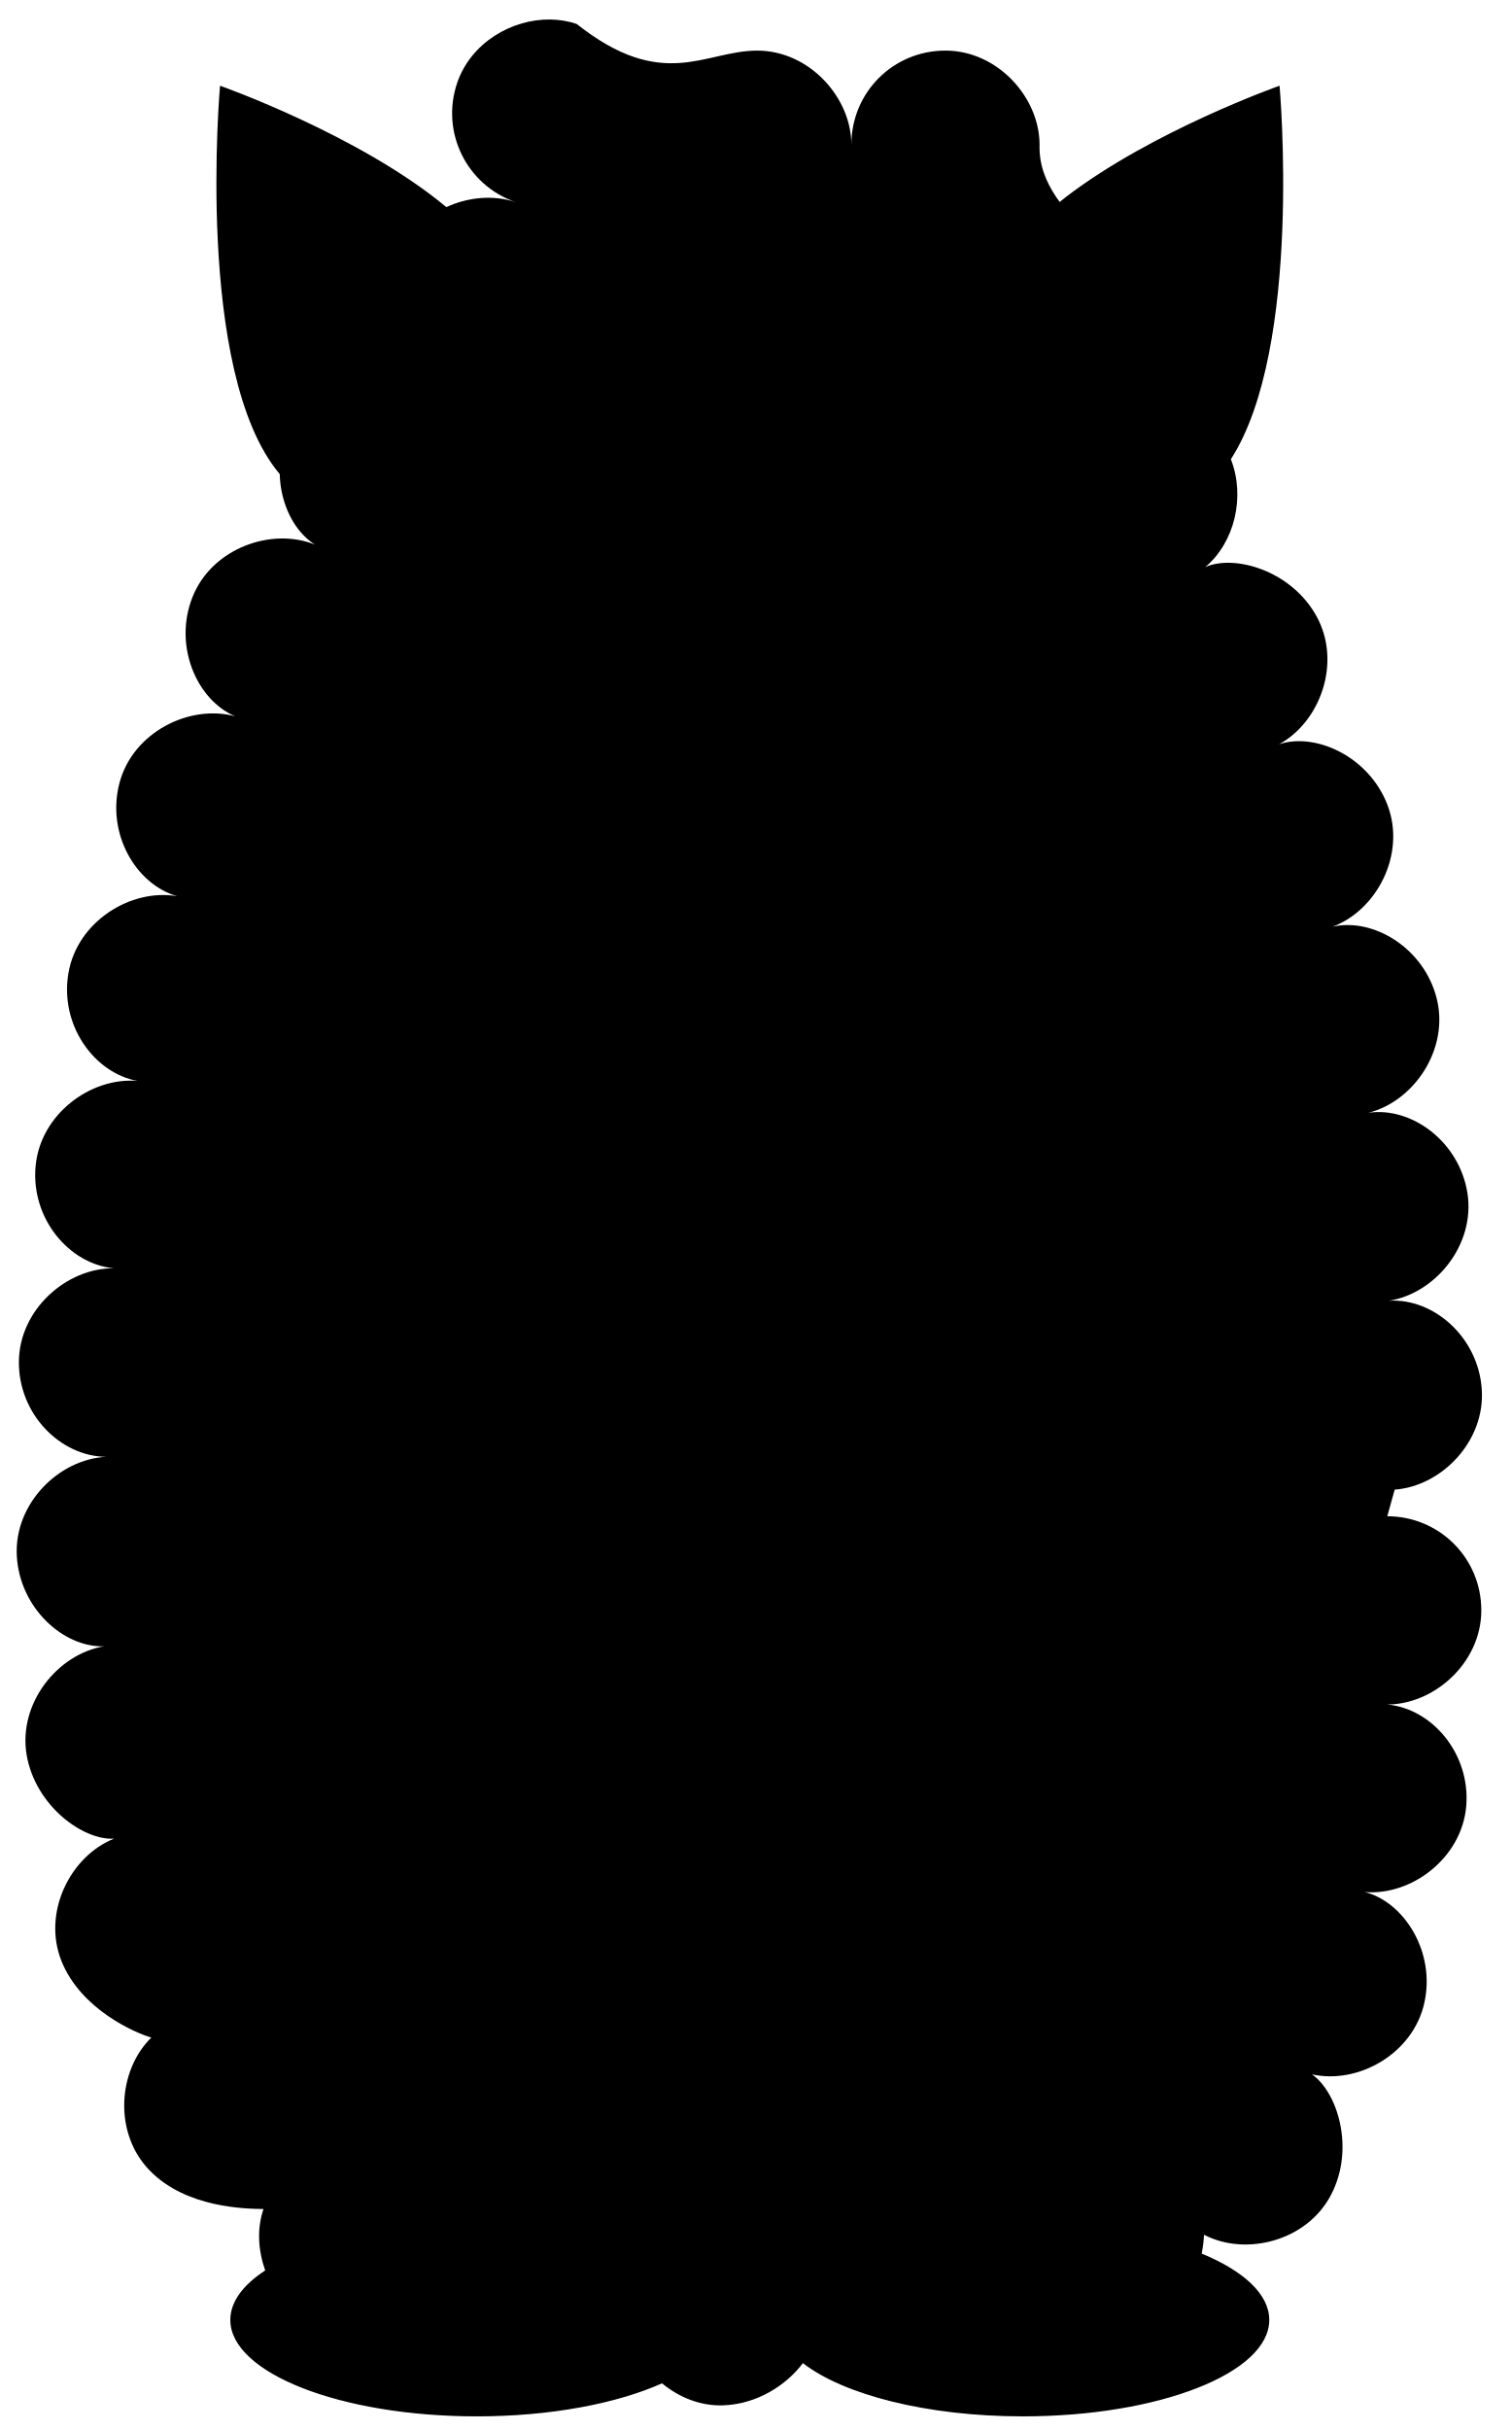
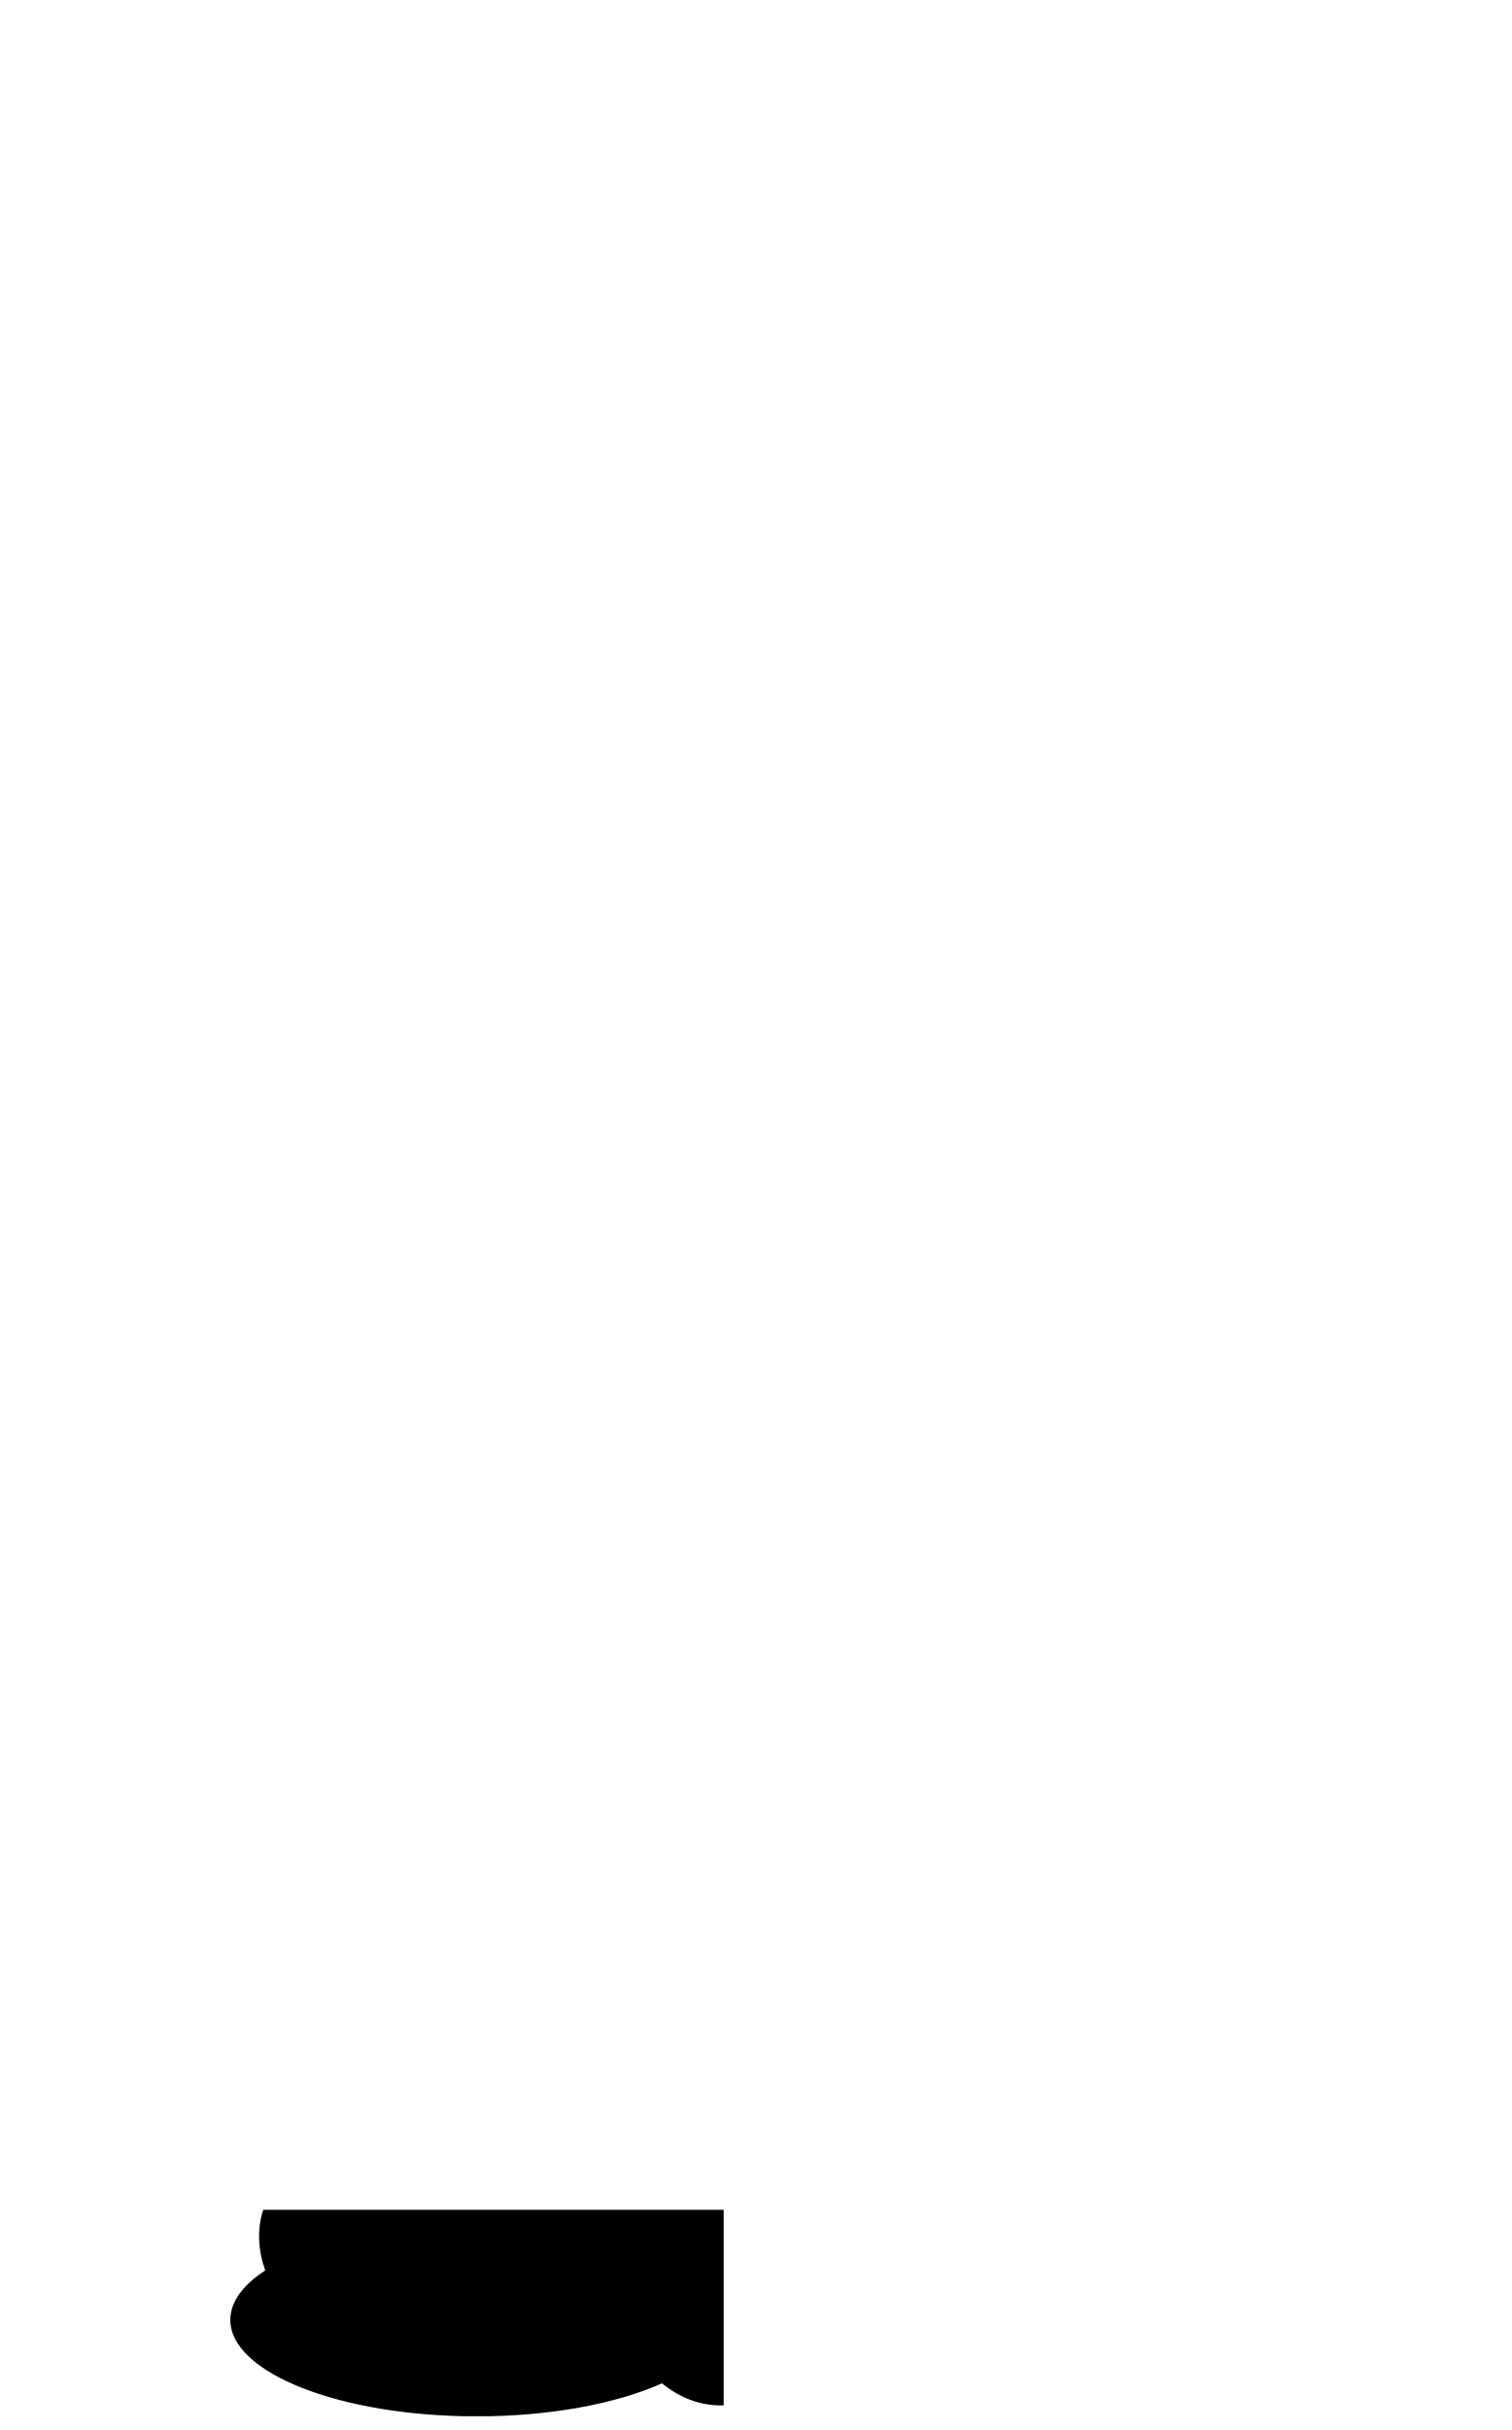
<svg xmlns="http://www.w3.org/2000/svg" width="39.685" height="63.78" viewBox="0 0 39.685 63.78" version="1.1" id="svg26">
  <defs id="defs5">
    <clipPath id="clip-0">
-       <path clip-rule="nonzero" d="M 0 3 L 39 3 L 39 63.418 L 0 63.418 Z M 0 3 " id="path1" />
+       <path clip-rule="nonzero" d="M 6 58 L 19 58 L 19 63.418 L 6 63.418 Z M 6 58 " id="path1" />
    </clipPath>
    <clipPath id="clip-1">
-       <path clip-rule="nonzero" d="M 10 0.141 L 30 0.141 L 30 13 L 10 13 Z M 10 0.141 " id="path2" />
+       <path clip-rule="nonzero" d="M 20 58 L 34 58 L 34 63.418 L 20 63.418 Z M 20 58 " id="path2" />
    </clipPath>
    <clipPath id="clip-2">
-       <path clip-rule="nonzero" d="M 10 0.141 L 30 0.141 L 30 13 L 10 13 Z M 10 0.141 " id="path3" />
+       <path clip-rule="nonzero" d="M 0 3 L 39 3 L 39 63.418 L 0 63.418 Z M 0 3 " id="path3" />
    </clipPath>
    <clipPath id="clip-3">
-       <path clip-rule="nonzero" d="M 6 58 L 19 58 L 19 63.418 L 6 63.418 Z M 6 58 " id="path4" />
+       <path clip-rule="nonzero" d="M 10 0.141 L 30 0.141 L 30 13 L 10 13 Z M 10 0.141 " id="path4" />
    </clipPath>
    <clipPath id="clip-4">
-       <path clip-rule="nonzero" d="M 20 58 L 34 58 L 34 63.418 L 20 63.418 Z M 20 58 " id="path5" />
+       <path clip-rule="nonzero" d="M 10 0.141 L 30 0.141 L 30 13 L 10 13 Z M 10 0.141 " id="path5" />
    </clipPath>
  </defs>
-   <path id="path6" d="M 14.455 0.512 C 13.439 0.495 12.366 1.118 12.004 2.172 C 11.562 3.469 12.25 4.863 13.547 5.309 C 12.967 5.111 12.299 5.168 11.719 5.436 C 9.438 3.539 5.777 2.25 5.777 2.25 C 5.777 2.25 5.101 9.784 7.344 12.443 C 7.364 13.226 7.721 13.947 8.266 14.293 C 7.121 13.832 5.562 14.395 5.055 15.668 C 4.547 16.941 5.16 18.371 6.176 18.801 C 4.984 18.477 3.5 19.211 3.141 20.535 C 2.781 21.859 3.555 23.207 4.652 23.523 C 3.434 23.312 2.027 24.188 1.797 25.539 C 1.562 26.891 2.461 28.16 3.609 28.371 C 2.375 28.266 1.051 29.254 0.934 30.617 C 0.812 31.984 1.813 33.176 2.988 33.289 C 1.754 33.277 0.508 34.367 0.496 35.738 C 0.484 37.109 1.574 38.219 2.781 38.238 C 1.547 38.301 0.371 39.461 0.441 40.832 C 0.512 42.203 1.664 43.242 2.727 43.211 C 1.508 43.418 0.473 44.707 0.699 46.059 C 0.93 47.41 2.195 48.312 2.996 48.258 C 1.848 48.715 1.105 50.195 1.613 51.469 C 2.121 52.742 3.551 53.359 3.973 53.48 C 3.09 54.344 2.973 55.992 3.934 56.973 C 4.891 57.953 6.445 57.973 6.918 57.98 C 6.742 58.49 6.775 59.065 6.963 59.592 C 6.381 59.972 6.047 60.415 6.047 60.891 C 6.047 62.285 8.941 63.422 12.516 63.422 C 14.457 63.422 16.196 63.085 17.381 62.555 C 17.822 62.919 18.377 63.152 18.984 63.133 C 19.884 63.102 20.647 62.599 21.08 62.025 C 22.144 62.852 24.33 63.422 26.855 63.422 C 30.43 63.422 33.324 62.285 33.324 60.891 C 33.324 60.216 32.649 59.604 31.551 59.15 C 31.587 58.948 31.607 58.769 31.613 58.656 C 32.707 59.227 34.312 58.824 34.945 57.609 C 35.582 56.391 35.113 54.91 34.445 54.445 C 35.652 54.715 37.098 53.91 37.395 52.57 C 37.695 51.234 36.863 49.922 35.832 49.66 C 37.062 49.762 38.383 48.766 38.496 47.398 C 38.605 46.031 37.602 44.844 36.418 44.738 C 37.656 44.738 38.891 43.641 38.891 42.266 C 38.891 40.896 37.791 39.799 36.422 39.797 L 36.617 39.098 C 37.852 39.008 39.004 37.82 38.902 36.453 C 38.805 35.086 37.629 34.066 36.465 34.141 C 37.688 33.949 38.738 32.672 38.527 31.316 C 38.312 29.961 37.059 29.043 35.93 29.207 C 37.129 28.902 38.055 27.531 37.719 26.203 C 37.383 24.875 36.047 24.078 34.984 24.324 C 36.141 23.895 36.914 22.43 36.434 21.145 C 35.953 19.859 34.539 19.215 33.582 19.535 C 34.664 18.945 35.227 17.391 34.57 16.184 C 33.914 14.98 32.422 14.543 31.645 14.883 C 32.412 14.239 32.702 13.043 32.316 12.053 C 34.209 9.116 33.594 2.25 33.594 2.25 C 33.594 2.25 30.267 3.422 27.98 5.174 C 27.926 5.215 27.875 5.259 27.822 5.301 C 27.79 5.256 27.755 5.212 27.725 5.166 C 27.462 4.767 27.277 4.334 27.293 3.797 C 27.293 2.562 26.195 1.328 24.82 1.328 C 23.449 1.328 22.352 2.426 22.352 3.797 C 22.352 2.562 21.25 1.328 19.879 1.328 C 18.508 1.328 17.41 2.426 15.141 0.629 C 14.922 0.554 14.69 0.516 14.455 0.512 z " />
-   <g clip-path="url(#clip-0)" id="g10" />
-   <g clip-path="url(#clip-1)" id="g13" />
-   <g clip-path="url(#clip-2)" id="g24" />
-   <g clip-path="url(#clip-3)" id="g25" />
+   <g clip-path="url(#clip-0)" id="g6">
+     <path id="path6" d="M 14.455 0.512 C 13.439 0.495 12.366 1.118 12.004 2.172 C 11.562 3.469 12.25 4.863 13.547 5.309 C 12.967 5.111 12.299 5.168 11.719 5.436 C 9.438 3.539 5.777 2.25 5.777 2.25 C 5.777 2.25 5.101 9.784 7.344 12.443 C 7.364 13.226 7.721 13.947 8.266 14.293 C 7.121 13.832 5.562 14.395 5.055 15.668 C 4.547 16.941 5.16 18.371 6.176 18.801 C 4.984 18.477 3.5 19.211 3.141 20.535 C 2.781 21.859 3.555 23.207 4.652 23.523 C 3.434 23.312 2.027 24.188 1.797 25.539 C 1.562 26.891 2.461 28.16 3.609 28.371 C 2.375 28.266 1.051 29.254 0.934 30.617 C 0.812 31.984 1.813 33.176 2.988 33.289 C 1.754 33.277 0.508 34.367 0.496 35.738 C 0.484 37.109 1.574 38.219 2.781 38.238 C 1.547 38.301 0.371 39.461 0.441 40.832 C 0.512 42.203 1.664 43.242 2.727 43.211 C 1.508 43.418 0.473 44.707 0.699 46.059 C 0.93 47.41 2.195 48.312 2.996 48.258 C 1.848 48.715 1.105 50.195 1.613 51.469 C 2.121 52.742 3.551 53.359 3.973 53.48 C 3.09 54.344 2.973 55.992 3.934 56.973 C 4.891 57.953 6.445 57.973 6.918 57.98 C 6.742 58.49 6.775 59.065 6.963 59.592 C 6.381 59.972 6.047 60.415 6.047 60.891 C 6.047 62.285 8.941 63.422 12.516 63.422 C 14.457 63.422 16.196 63.085 17.381 62.555 C 17.822 62.919 18.377 63.152 18.984 63.133 C 19.884 63.102 20.647 62.599 21.08 62.025 C 22.144 62.852 24.33 63.422 26.855 63.422 C 30.43 63.422 33.324 62.285 33.324 60.891 C 33.324 60.216 32.649 59.604 31.551 59.15 C 31.587 58.948 31.607 58.769 31.613 58.656 C 32.707 59.227 34.312 58.824 34.945 57.609 C 35.582 56.391 35.113 54.91 34.445 54.445 C 35.652 54.715 37.098 53.91 37.395 52.57 C 37.695 51.234 36.863 49.922 35.832 49.66 C 37.062 49.762 38.383 48.766 38.496 47.398 C 38.605 46.031 37.602 44.844 36.418 44.738 C 37.656 44.738 38.891 43.641 38.891 42.266 C 38.891 40.896 37.791 39.799 36.422 39.797 L 36.617 39.098 C 37.852 39.008 39.004 37.82 38.902 36.453 C 38.805 35.086 37.629 34.066 36.465 34.141 C 37.688 33.949 38.738 32.672 38.527 31.316 C 38.312 29.961 37.059 29.043 35.93 29.207 C 37.129 28.902 38.055 27.531 37.719 26.203 C 37.383 24.875 36.047 24.078 34.984 24.324 C 36.141 23.895 36.914 22.43 36.434 21.145 C 35.953 19.859 34.539 19.215 33.582 19.535 C 34.664 18.945 35.227 17.391 34.57 16.184 C 33.914 14.98 32.422 14.543 31.645 14.883 C 32.412 14.239 32.702 13.043 32.316 12.053 C 34.209 9.116 33.594 2.25 33.594 2.25 C 33.594 2.25 30.267 3.422 27.98 5.174 C 27.926 5.215 27.875 5.259 27.822 5.301 C 27.79 5.256 27.755 5.212 27.725 5.166 C 27.462 4.767 27.277 4.334 27.293 3.797 C 27.293 2.562 26.195 1.328 24.82 1.328 C 23.449 1.328 22.352 2.426 22.352 3.797 C 22.352 2.562 21.25 1.328 19.879 1.328 C 18.508 1.328 17.41 2.426 15.141 0.629 C 14.922 0.554 14.69 0.516 14.455 0.512 z " />
+   </g>
+   <g clip-path="url(#clip-1)" id="g7" />
+   <g clip-path="url(#clip-2)" id="g12" />
+   <g clip-path="url(#clip-3)" id="g15" />
  <g clip-path="url(#clip-4)" id="g26" />
</svg>
